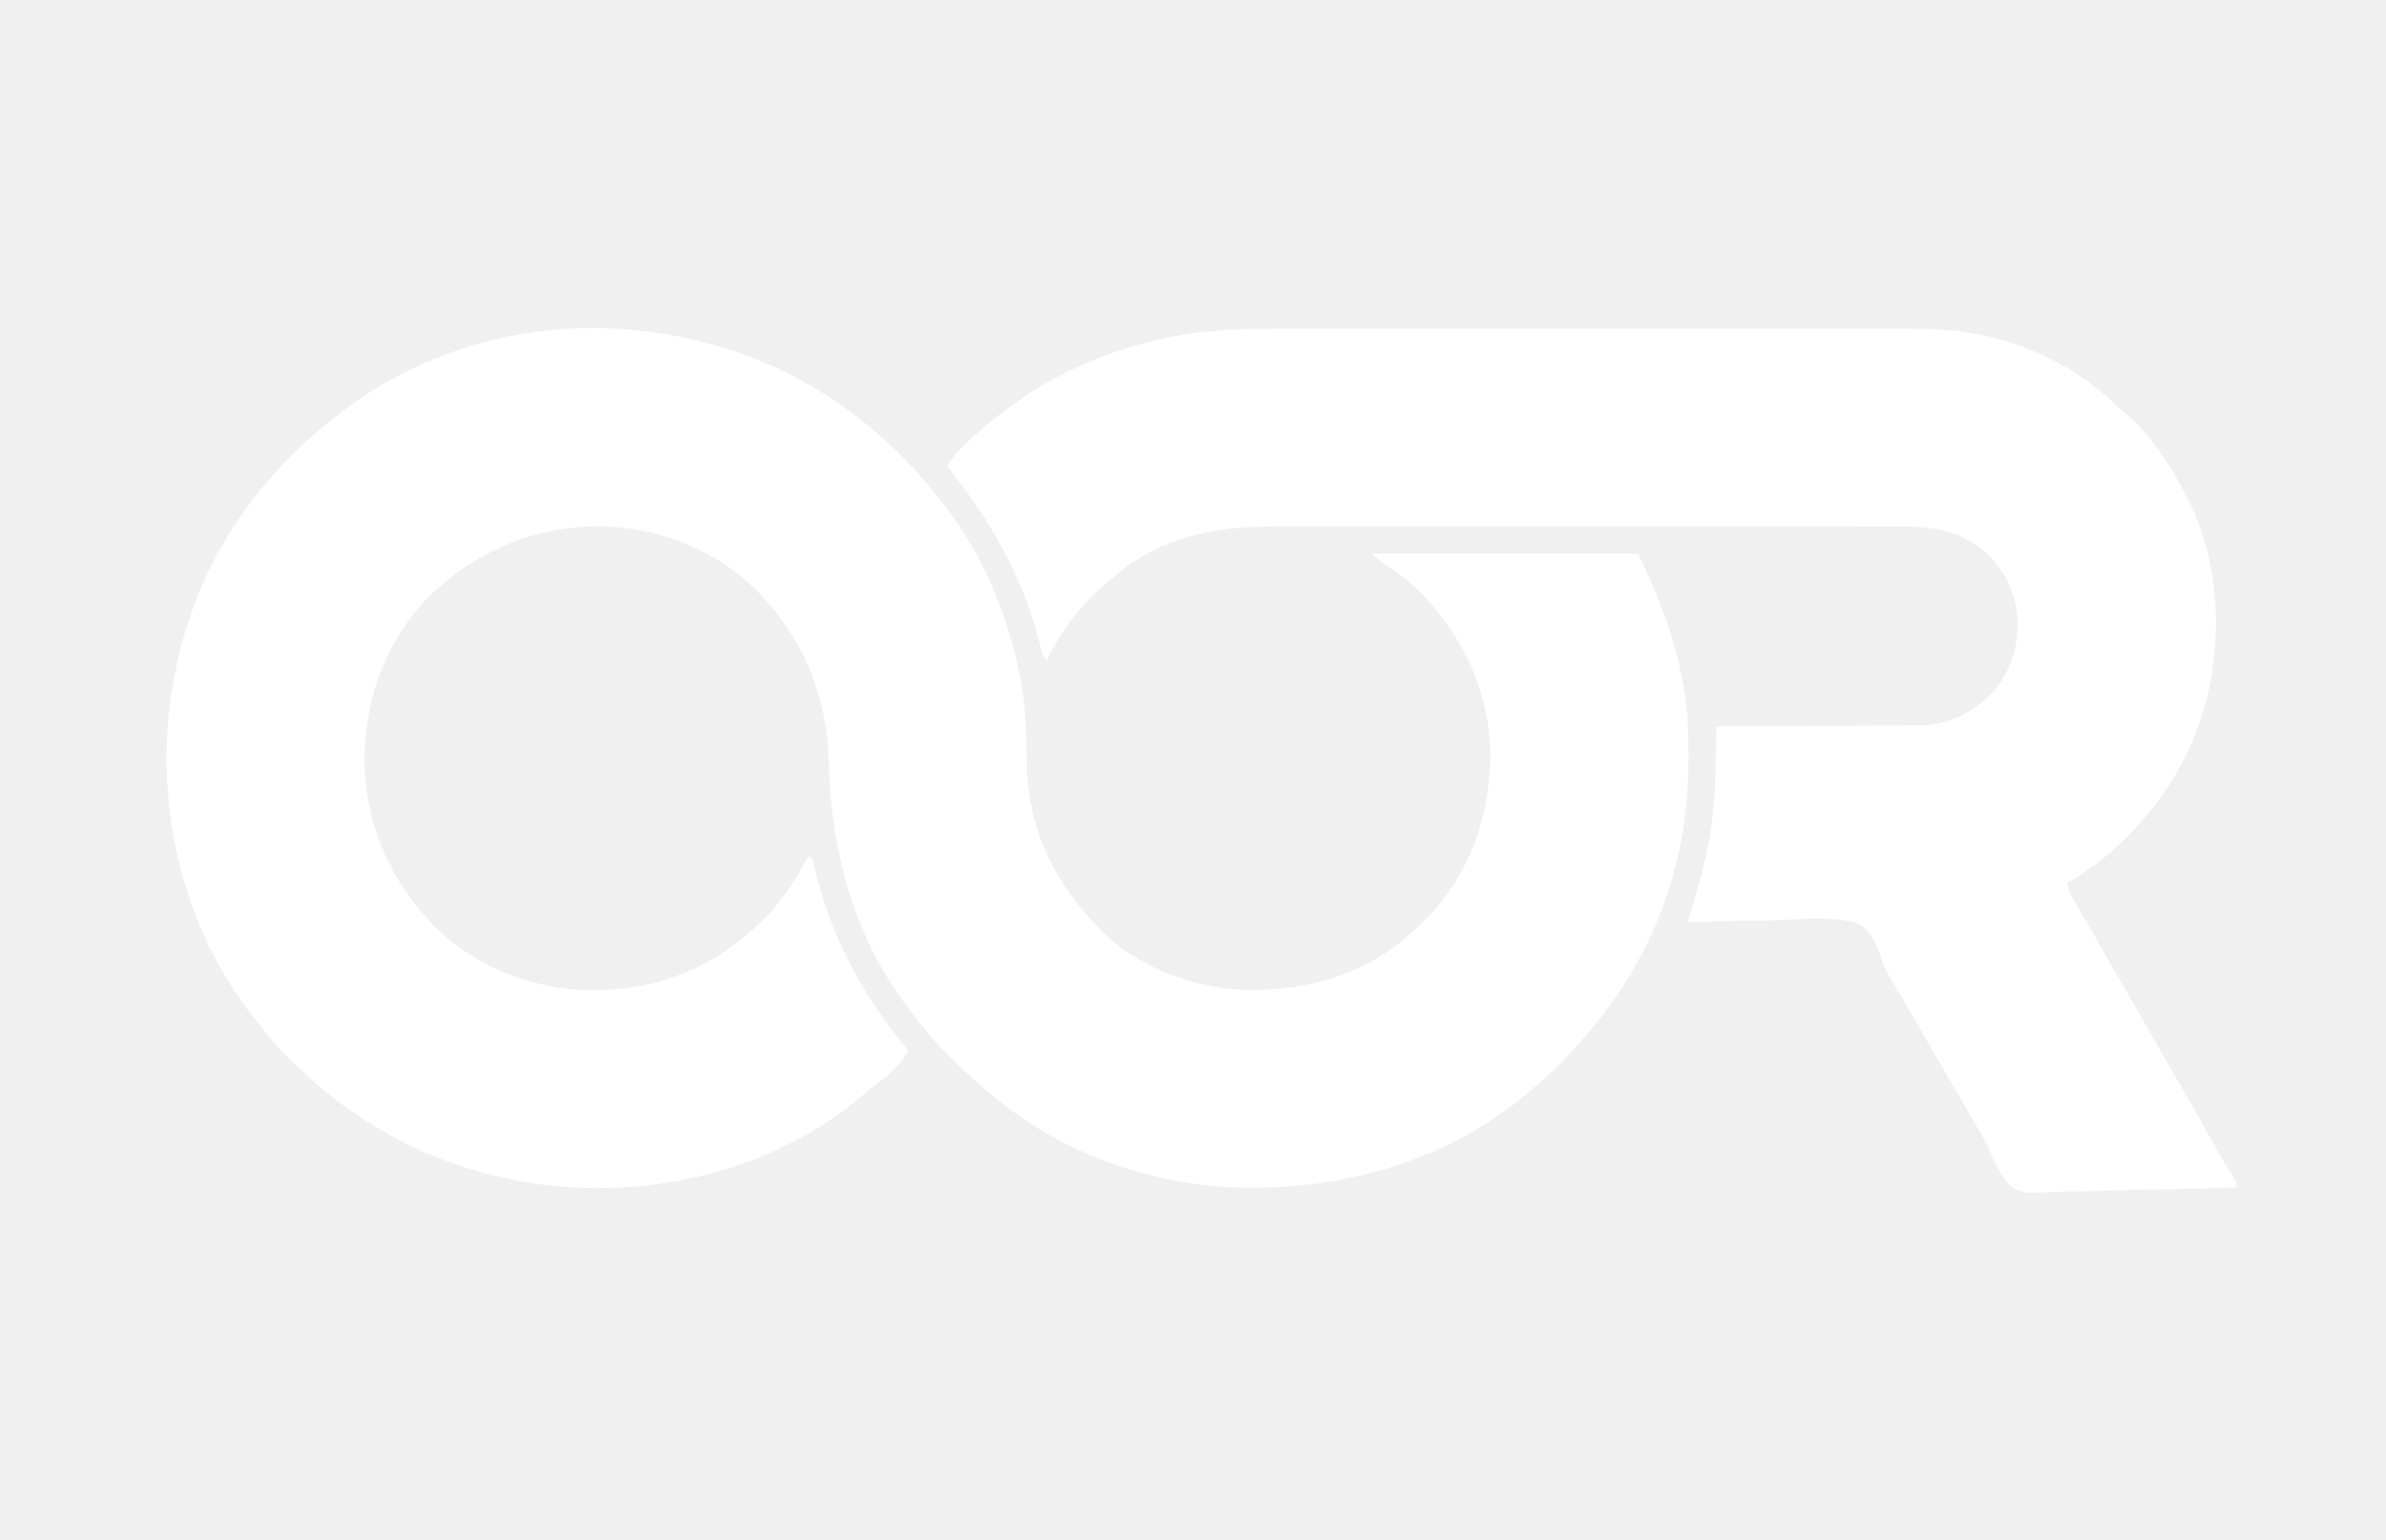
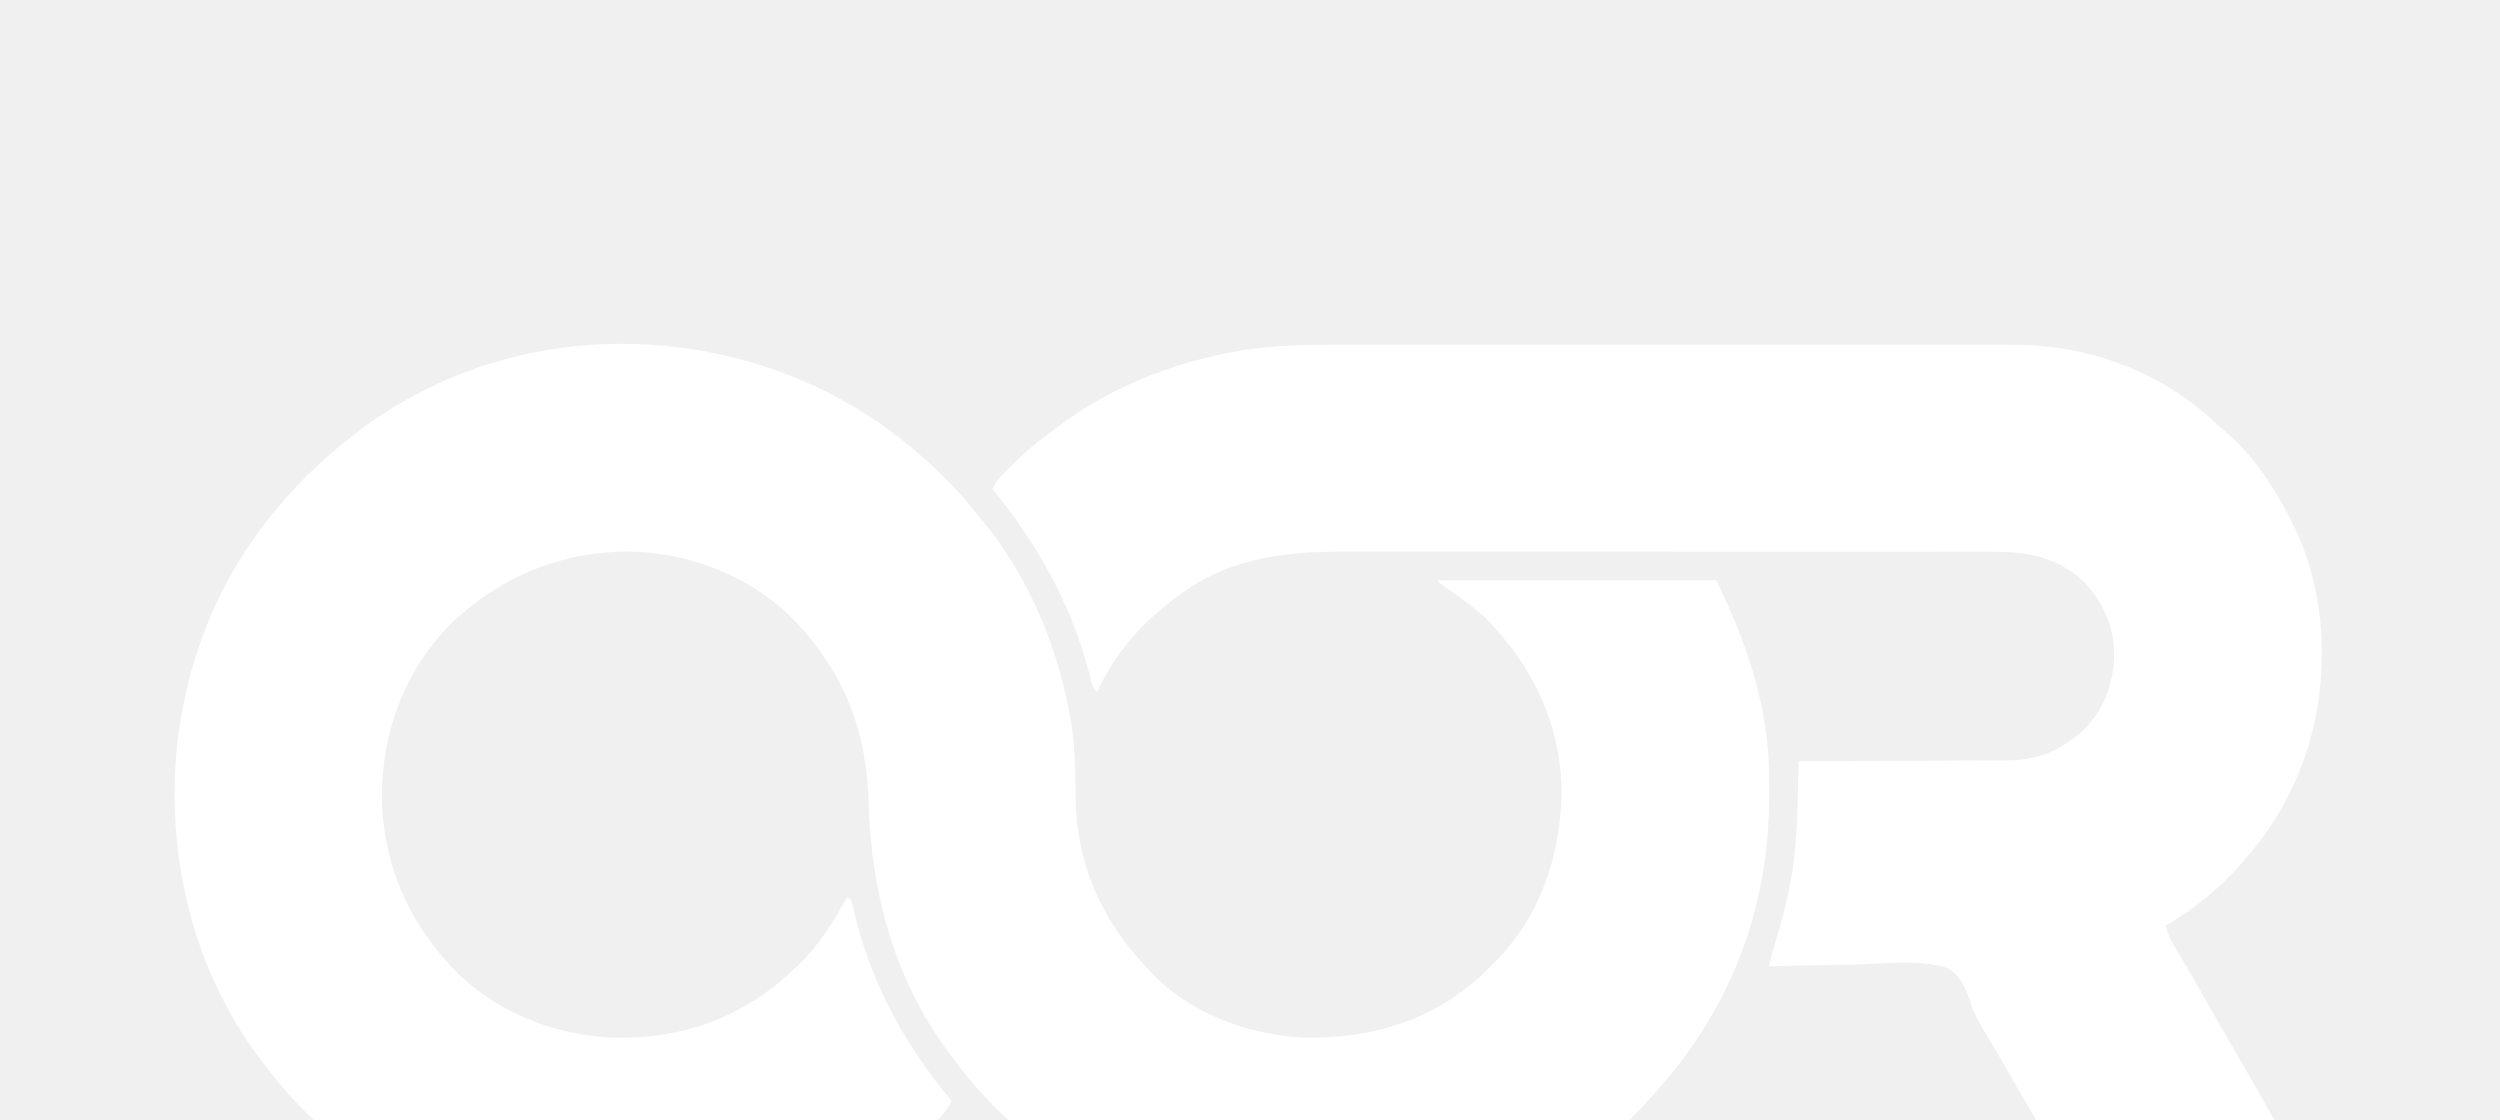
- <svg xmlns="http://www.w3.org/2000/svg" version="1.1" width="1340" height="865">
+ <svg xmlns="http://www.w3.org/2000/svg" version="1.1" width="1340" height="600">
  <path d="M0 0 C0.55 0.445 1.1 0.891 1.666 1.35 C15.401 12.582 28.112 24.976 39 39 C39.625 39.746 40.25 40.493 40.895 41.262 C65.515 70.796 80.729 106.479 88 144 C88.161 144.828 88.323 145.656 88.489 146.51 C91.165 160.957 91.44 175.46 91.534 190.111 C91.904 225.886 105.368 256.408 130 282 C130.568 282.632 131.137 283.263 131.723 283.914 C152.009 305.809 184.095 317.779 213.427 319.11 C250.04 319.963 283.547 310.028 310.483 284.475 C312.002 282.997 313.505 281.503 315 280 C315.883 279.117 316.766 278.234 317.676 277.324 C341.656 252.151 352.086 219.32 352 185 C350.956 149.828 335.717 118.717 311 94 C304.556 88.18 297.543 83.131 290.419 78.185 C288.93 77.146 287.463 76.076 286 75 C286 74.67 286 74.34 286 74 C335.17 74 384.34 74 435 74 C448.374 101.964 458.341 128.317 462 159 C462.094 159.775 462.189 160.55 462.286 161.349 C463.235 170.255 463.244 179.178 463.25 188.125 C463.251 189.384 463.251 189.384 463.252 190.668 C463.175 251.142 441.729 305.515 401 350 C400.121 350.984 399.242 351.967 398.336 352.98 C392.57 359.411 386.556 365.366 380 371 C379.037 371.851 378.074 372.702 377.082 373.578 C328.414 416.188 266.167 433.247 202.309 429.723 C159.092 426.73 116.804 411.955 82 386 C81.396 385.552 80.792 385.103 80.17 384.641 C71.264 377.972 63.005 370.719 55 363 C54.357 362.385 53.715 361.769 53.053 361.135 C44.42 352.832 36.408 344.377 29.29 334.734 C27.985 332.98 26.649 331.255 25.305 329.531 C-5.003 290.155 -18.152 242.066 -19.438 193 C-20.437 156.382 -31.348 126.305 -56 99 C-56.666 98.261 -57.333 97.523 -58.02 96.762 C-80.435 73.214 -112.284 60.073 -144.473 58.711 C-181.916 57.8 -214.704 70.805 -242.133 96.164 C-267.25 120.861 -279.976 153.78 -280.312 188.688 C-280.192 222.884 -268.039 253.777 -245 279 C-244.285 279.798 -243.569 280.596 -242.832 281.418 C-220.514 305.076 -188.031 318.044 -155.871 319.223 C-119.128 320.069 -86.791 308.342 -60 283 C-58.672 281.786 -58.672 281.786 -57.316 280.547 C-46.253 270.064 -38.358 257.259 -31 244 C-29 245 -29 245 -28.289 247.104 C-28.07 248.028 -27.851 248.953 -27.625 249.906 C-27.368 250.947 -27.11 251.989 -26.845 253.061 C-26.566 254.196 -26.287 255.331 -26 256.5 C-16.624 292.708 1.075 324.502 25 353 C21.37 361.798 10.994 369.051 3.734 374.824 C1.932 376.259 0.15 377.719 -1.609 379.207 C-35.471 407.809 -79.11 424.606 -123 429 C-124.014 429.111 -125.029 429.222 -126.074 429.336 C-191.111 435.256 -253.685 416.385 -303.871 374.812 C-316.711 364.002 -328.737 352.305 -339 339 C-340.003 337.748 -341.007 336.497 -342.012 335.246 C-380.824 286.401 -396.46 223.295 -389.984 161.592 C-387.189 137.833 -381.407 115.006 -372 93 C-371.699 92.294 -371.397 91.588 -371.087 90.861 C-355.743 55.497 -329.276 22.723 -299 -1 C-297.558 -2.168 -297.558 -2.168 -296.086 -3.359 C-282.196 -14.401 -267.108 -23.58 -251 -31 C-249.889 -31.519 -248.778 -32.039 -247.633 -32.574 C-167.104 -68.67 -68.238 -55.295 0 0 Z " fill="#FFFFFF" transform="translate(485,237)" />
  <path d="M0 0 C4.807 0.005 9.614 -0.002 14.421 -0.008 C23.808 -0.017 33.194 -0.015 42.581 -0.009 C50.214 -0.005 57.848 -0.004 65.482 -0.006 C67.118 -0.007 67.118 -0.007 68.788 -0.007 C71.004 -0.008 73.221 -0.008 75.438 -0.009 C96.168 -0.015 116.898 -0.008 137.628 0.003 C155.383 0.011 173.138 0.01 190.893 0.001 C211.56 -0.01 232.228 -0.014 252.895 -0.008 C255.102 -0.007 257.309 -0.007 259.516 -0.006 C260.602 -0.006 261.687 -0.006 262.806 -0.005 C270.425 -0.004 278.044 -0.006 285.663 -0.011 C294.956 -0.017 304.248 -0.015 313.541 -0.005 C318.274 0.001 323.008 0.003 327.741 -0.004 C332.086 -0.01 336.431 -0.006 340.776 0.004 C342.335 0.006 343.895 0.005 345.454 0 C360.045 -0.042 374.66 0.931 388.856 4.511 C390.175 4.839 390.175 4.839 391.52 5.173 C416.717 11.642 439.817 24.136 458.778 41.961 C460.92 43.97 463.109 45.873 465.356 47.761 C479.352 60.025 489.732 75.862 498.231 92.261 C498.551 92.869 498.87 93.477 499.2 94.103 C518.435 131.146 520.227 177.389 508.004 216.887 C501.647 236.412 492.237 254.334 479.231 270.261 C478.582 271.061 478.582 271.061 477.919 271.877 C464.766 287.996 450.242 300.82 432.231 311.261 C432.814 315.116 433.937 317.855 435.935 321.191 C436.777 322.613 436.777 322.613 437.636 324.064 C438.245 325.078 438.854 326.092 439.481 327.136 C440.769 329.31 442.056 331.485 443.341 333.66 C443.994 334.763 444.647 335.866 445.319 337.003 C448.186 341.888 450.961 346.822 453.731 351.761 C458.159 359.638 462.663 367.466 467.231 375.261 C472.353 384.001 477.375 392.791 482.339 401.621 C486.214 408.5 490.173 415.327 494.169 422.136 C499.646 431.475 504.968 440.891 510.236 450.349 C518.356 465.032 518.356 465.032 527.231 479.261 C527.231 480.251 527.231 481.241 527.231 482.261 C511.046 482.824 494.864 483.246 478.672 483.505 C471.151 483.628 463.637 483.796 456.121 484.072 C449.563 484.313 443.009 484.466 436.447 484.52 C432.974 484.551 429.515 484.623 426.046 484.799 C408.576 485.653 408.576 485.653 401.231 482.261 C395.005 476.452 391.616 468.817 388.414 461.055 C386.914 457.511 385.084 454.353 383.075 451.074 C381.96 449.137 380.845 447.199 379.731 445.261 C374.924 436.913 370.092 428.579 365.231 420.261 C360.37 411.944 355.54 403.609 350.731 395.261 C342.81 381.313 342.81 381.313 334.56 367.562 C331.42 362.43 328.923 357.703 327.21 351.922 C324.819 344.936 321.912 338.078 315.231 334.261 C301.209 329.528 284.301 331.609 269.768 332.15 C264.071 332.336 258.373 332.385 252.673 332.445 C241.52 332.584 230.378 332.874 219.231 333.261 C219.7 331.531 220.17 329.8 220.64 328.07 C220.901 327.106 221.163 326.142 221.432 325.149 C222.156 322.533 222.914 319.931 223.696 317.332 C226.346 308.483 228.732 299.648 230.481 290.574 C230.632 289.805 230.783 289.036 230.938 288.244 C233.767 272.793 234.574 257.307 234.856 241.636 C234.895 239.84 234.934 238.043 234.974 236.246 C235.068 231.918 235.152 227.59 235.231 223.261 C235.853 223.26 236.475 223.259 237.116 223.257 C252.301 223.22 267.485 223.161 282.669 223.078 C290.013 223.038 297.356 223.005 304.699 222.99 C311.105 222.977 317.511 222.95 323.917 222.907 C327.304 222.884 330.691 222.869 334.078 222.87 C337.874 222.867 341.669 222.84 345.465 222.807 C346.568 222.812 347.671 222.817 348.808 222.823 C364.696 222.613 377.478 216.434 388.911 205.664 C400.064 194.117 404.636 179.621 404.438 163.758 C403.558 148.891 397.193 135.389 386.231 125.261 C371.873 113.44 357.512 110.952 339.433 111.001 C337.839 110.998 336.244 110.994 334.649 110.989 C330.286 110.979 325.924 110.981 321.561 110.985 C316.848 110.988 312.135 110.979 307.421 110.971 C298.193 110.959 288.965 110.957 279.736 110.959 C272.229 110.961 264.722 110.959 257.215 110.955 C256.145 110.954 255.075 110.954 253.973 110.953 C251.8 110.952 249.626 110.951 247.453 110.949 C227.076 110.939 206.698 110.941 186.321 110.947 C167.711 110.952 149.102 110.941 130.493 110.922 C111.359 110.902 92.225 110.894 73.091 110.898 C62.36 110.9 51.628 110.897 40.896 110.883 C31.755 110.871 22.614 110.87 13.472 110.882 C8.816 110.888 4.159 110.889 -0.497 110.877 C-24.057 110.82 -46.349 111.131 -68.769 119.261 C-69.801 119.63 -70.834 119.999 -71.898 120.379 C-84.92 125.407 -96.324 133.084 -106.769 142.261 C-107.597 142.958 -108.426 143.654 -109.28 144.371 C-122.628 155.853 -133.409 170.262 -140.769 186.261 C-143.101 183.929 -143.354 182.64 -144.144 179.476 C-144.401 178.483 -144.659 177.49 -144.924 176.468 C-145.203 175.389 -145.481 174.31 -145.769 173.199 C-155.578 136.945 -173.459 106.345 -196.769 77.261 C-194.623 72.483 -191.196 69.347 -187.519 65.699 C-186.444 64.63 -186.444 64.63 -185.347 63.54 C-179.39 57.706 -173.169 52.441 -166.456 47.504 C-164.798 46.283 -163.16 45.038 -161.523 43.789 C-134.722 23.664 -103.432 10.969 -70.706 4.449 C-69.74 4.254 -68.773 4.059 -67.777 3.858 C-45.364 -0.303 -22.697 -0.032 0 0 Z " fill="#FFFFFF" transform="translate(728.7686,184.7386)" />
  <path d="" fill="#FFFFFF" transform="translate(0,0)" />
</svg>
